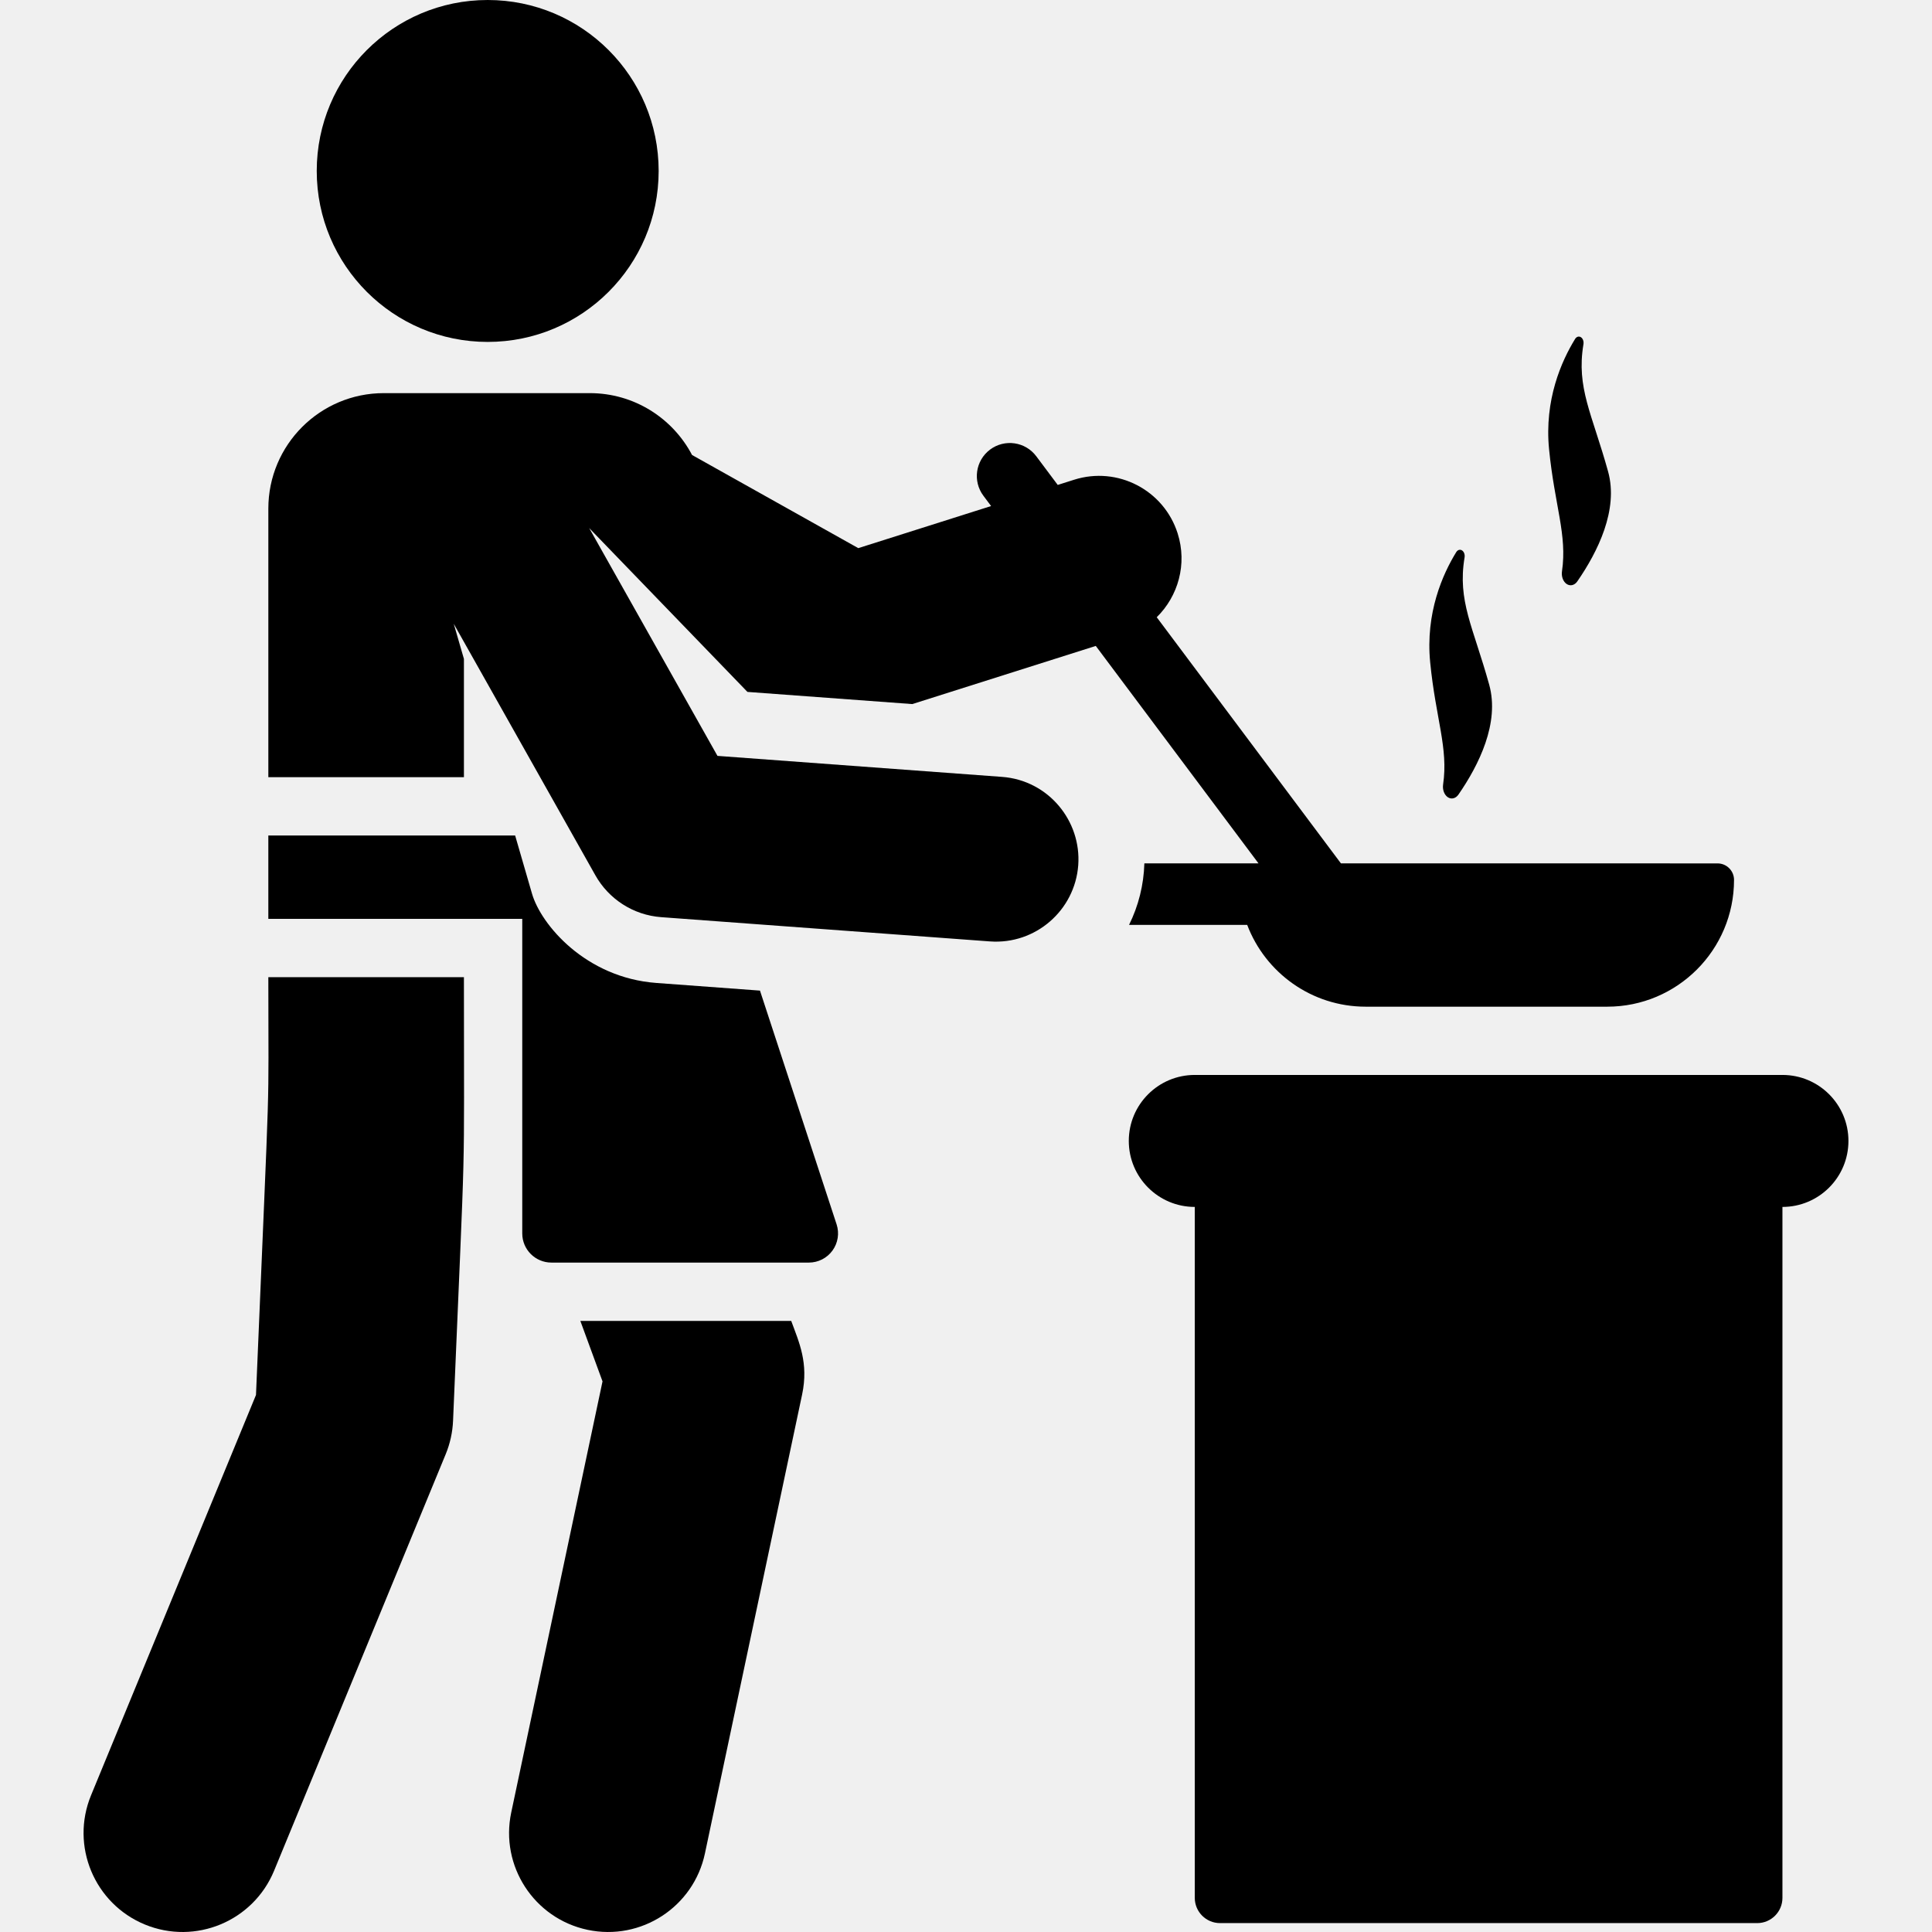
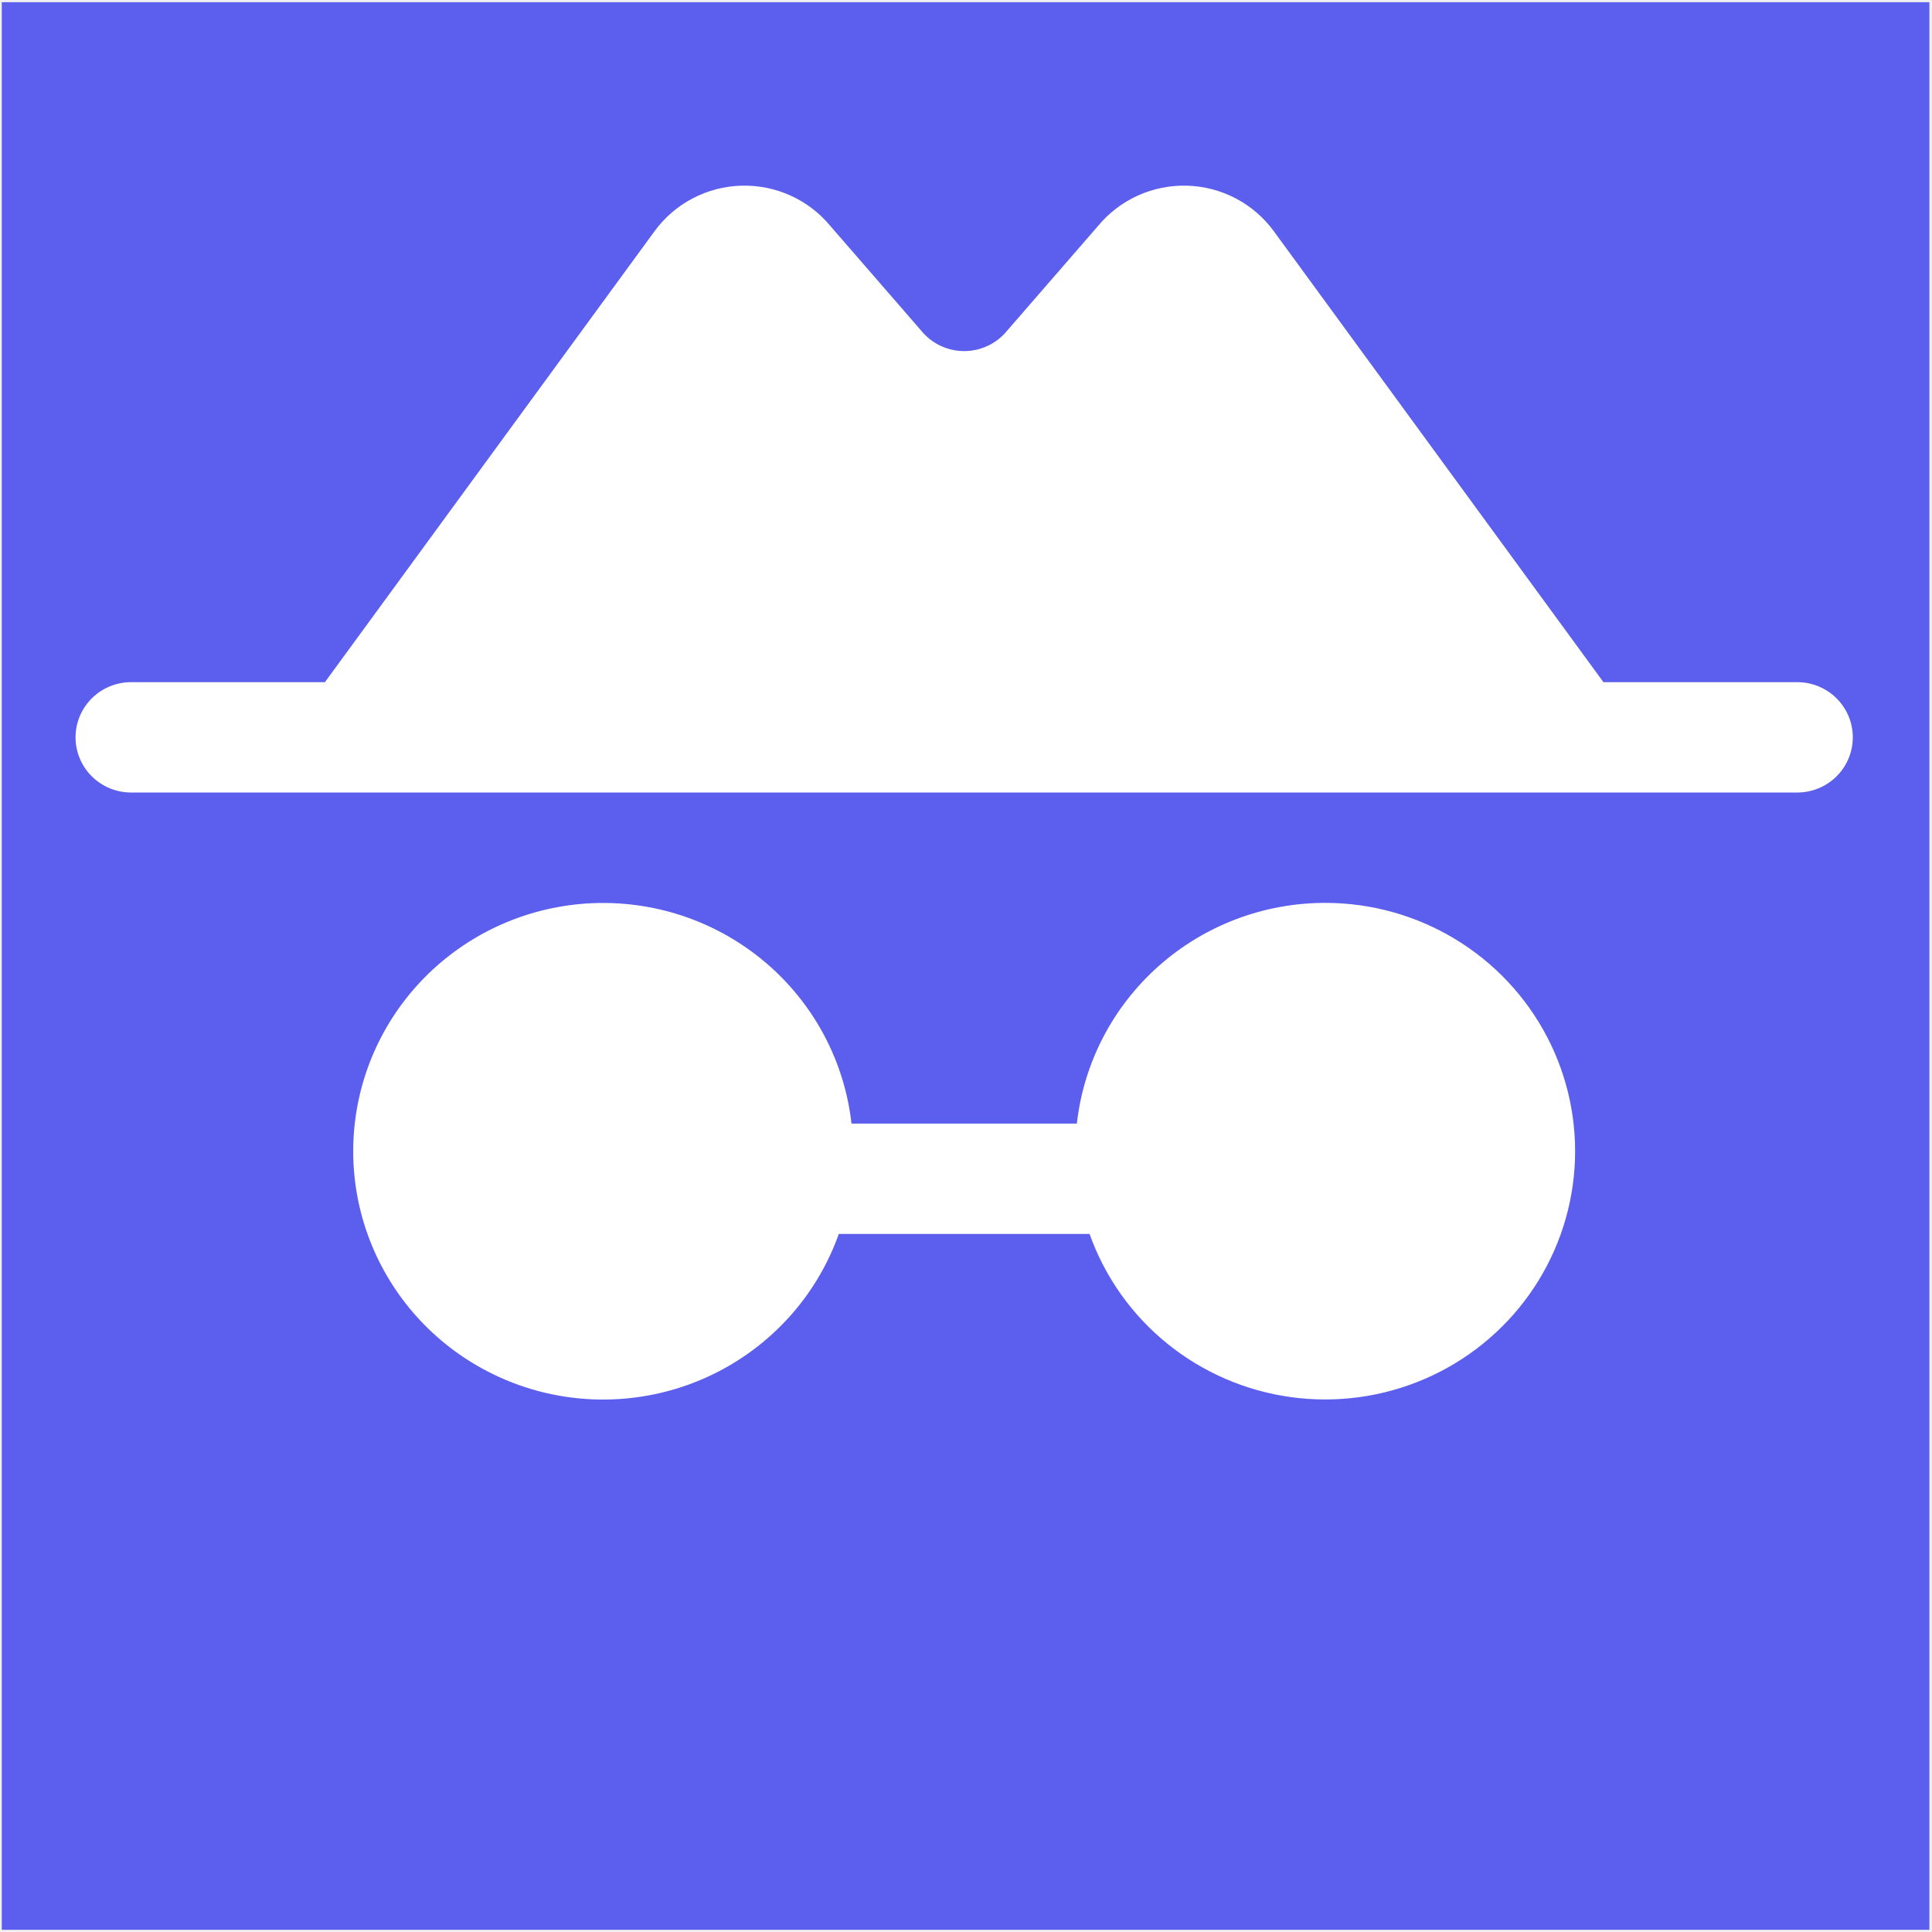
- <svg xmlns="http://www.w3.org/2000/svg" version="1.1" id="Capa_1" x="0px" y="0px" viewBox="0 0 460.408 460.408" style="enable-background:new 0 0 460.408 460.408;" xml:space="preserve">
-   <g id="XMLID_105_">
-     <path id="XMLID_109_" d="M178.119,164.886c14.811,1.093,14.468,1.068,39.286,2.899l43.727-13.856l38.776,51.818h-27.198   c-0.155,5.164-1.393,10.1-3.65,14.662h28.156c4.328,11.392,15.34,19.49,28.25,19.49h57.548c16.688,0,30.216-13.528,30.216-30.216   c0-2.17-1.759-3.929-3.929-3.929l-89.75-0.007l-43.894-58.657c5.116-5.024,7.303-12.663,4.989-19.965   c-3.279-10.35-14.327-16.083-24.677-12.801l-3.905,1.238l-5.117-6.838c-2.604-3.477-7.53-4.184-11.008-1.584   c-3.476,2.603-4.186,7.53-1.584,11.007l1.831,2.447l-31.651,10.03l-39.613-22.196c-4.604-8.763-13.788-14.742-24.374-14.742h-49.08   c-15.2,0-27.522,12.322-27.522,27.522v64.004l0,0h46.611c0-16.344,0-17.28,0-28.192l-2.425-8.363l33.758,59.949   c3.156,5.602,8.965,9.463,15.683,9.959l78.326,5.78c10.87,0.799,20.258-7.404,21.051-18.158   c0.778-10.538-7.101-20.235-18.158-21.051l-67.814-5.004l-30.571-54.288C170.703,157.207,167.865,154.27,178.119,164.886z" />
-     <path id="XMLID_987_" d="M372.231,136.142c-0.182,1.238,0.279,2.479,1.128,3.038c0.849,0.56,1.879,0.302,2.524-0.631   c4.864-7.037,9.861-17.065,7.333-26.189c-3.824-13.802-7.603-19.918-5.87-30.334c0.113-0.68-0.14-1.37-0.612-1.669   c-0.472-0.299-1.041-0.13-1.374,0.41c-3.223,5.229-7.374,14.495-6.205,26.311C370.485,120.526,373.509,127.447,372.231,136.142z" />
-     <path id="XMLID_988_" d="M343.902,186.949c-0.182,1.238,0.279,2.479,1.128,3.039s1.88,0.301,2.524-0.631   c4.865-7.037,9.861-17.065,7.333-26.189c-3.824-13.802-7.603-19.919-5.87-30.335c0.113-0.68-0.14-1.37-0.612-1.669   c-0.472-0.299-1.041-0.13-1.374,0.41c-3.223,5.229-7.374,14.495-6.205,26.311C342.155,171.333,345.179,178.254,343.902,186.949z" />
-     <path id="XMLID_991_" d="M424.768,256.165H284.725c-8.685,0-15.727,7.042-15.727,15.727s7.042,15.727,15.726,15.727v164.653   c0,3.323,2.694,6.017,6.017,6.017h128.009c3.323,0,6.017-2.694,6.017-6.017V287.619c8.685,0,15.727-7.042,15.727-15.727   S433.453,256.165,424.768,256.165z" />
-     <path id="XMLID_992_" d="M188.553,314.784H138.3l5.285,14.41L121.83,431.925c-2.699,12.745,5.445,25.265,18.191,27.965   c12.746,2.699,25.265-5.447,27.965-18.191l23.162-109.37C192.742,324.8,190.41,319.849,188.553,314.784z" />
-     <path id="XMLID_993_" d="M63.945,232.869c0,36.841,0.587,15.227-2.941,99.56l-39.306,95.396   c-4.963,12.046,0.78,25.834,12.824,30.798c12.051,4.963,25.835-0.783,30.798-12.824l40.889-99.242   c1.047-2.544,1.643-5.252,1.758-8.001c3.102-74.138,2.588-51.871,2.588-105.687H63.945L63.945,232.869z" />
-     <circle id="XMLID_994_" cx="116.221" cy="40.741" r="40.741" />
-     <path id="XMLID_995_" d="M181.106,236.067l-24.692-1.822c-16.86-1.245-27.491-13.897-29.629-21.263l-4.023-13.873H63.945v19.858   h60.512v74.965c0,3.839,3.112,6.95,6.951,6.95h61.354c2.228,0,4.321-1.068,5.628-2.872s1.67-4.126,0.976-6.243L181.106,236.067z" />
-   </g>
-   <g>
- </g>
-   <g>
- </g>
-   <g>
- </g>
-   <g>
- </g>
-   <g>
- </g>
-   <g>
- </g>
-   <g>
- </g>
-   <g>
- </g>
-   <g>
- </g>
-   <g>
- </g>
-   <g>
- </g>
-   <g>
- </g>
-   <g>
- </g>
-   <g>
- </g>
-   <g>
- </g>
+ <svg xmlns="http://www.w3.org/2000/svg" width="626" height="626" viewBox="0 0 626 626" fill="none">
+   <rect x="0.575" y="0.712" width="624.575" height="624.575" fill="#5C5EED" />
+   <path d="M582.343 221.031H519.539L412.69 74.853C409.452 70.436 405.238 66.815 400.373 64.269C395.507 61.722 390.118 60.317 384.621 60.161C379.123 60.006 373.663 61.104 368.659 63.372C363.656 65.64 359.242 69.017 355.756 73.243L326.851 106.542L326.401 107.056C324.726 109.146 322.598 110.835 320.176 111.995C317.754 113.155 315.099 113.758 312.41 113.758C309.72 113.758 307.066 113.155 304.643 111.995C302.221 110.835 300.093 109.146 298.418 107.056L297.968 106.542L269.063 73.243C265.577 69.017 261.163 65.64 256.16 63.372C251.156 61.104 245.696 60.006 240.198 60.161C234.701 60.317 229.312 61.722 224.447 64.269C219.581 66.815 215.367 70.436 212.129 74.853L105.281 221.031H42.476C37.703 221.031 33.126 222.915 29.751 226.268C26.376 229.621 24.48 234.168 24.48 238.91C24.48 243.651 26.376 248.199 29.751 251.552C33.126 254.905 37.703 256.788 42.476 256.788H582.343C587.116 256.788 591.693 254.905 595.068 251.552C598.443 248.199 600.339 243.651 600.339 238.91C600.339 234.168 598.443 229.621 595.068 226.268C591.693 222.915 587.116 221.031 582.343 221.031ZM429.381 292.545C409.464 292.549 390.248 299.845 375.404 313.037C360.561 326.23 351.131 344.395 348.918 364.059H275.901C273.683 344.413 264.262 326.265 249.435 313.08C234.607 299.895 215.413 292.595 195.514 292.574C175.615 292.552 156.405 299.811 141.549 312.963C126.693 326.116 117.231 344.243 114.97 363.885C112.709 383.526 117.806 403.307 129.289 419.453C140.772 435.599 157.837 446.979 177.227 451.422C196.617 455.865 216.975 453.059 234.415 443.541C251.856 434.022 265.159 418.457 271.785 399.816H353.035C357.983 413.722 366.685 426.009 378.188 435.334C389.691 444.659 403.553 450.662 418.259 452.689C432.964 454.715 447.947 452.686 461.571 446.823C475.194 440.961 486.933 431.49 495.504 419.447C504.075 407.404 509.149 393.251 510.171 378.536C511.193 363.822 508.124 349.111 501.299 336.012C494.474 322.914 484.155 311.931 471.472 304.265C458.788 296.599 444.227 292.545 429.381 292.545Z" fill="white" />
</svg>
